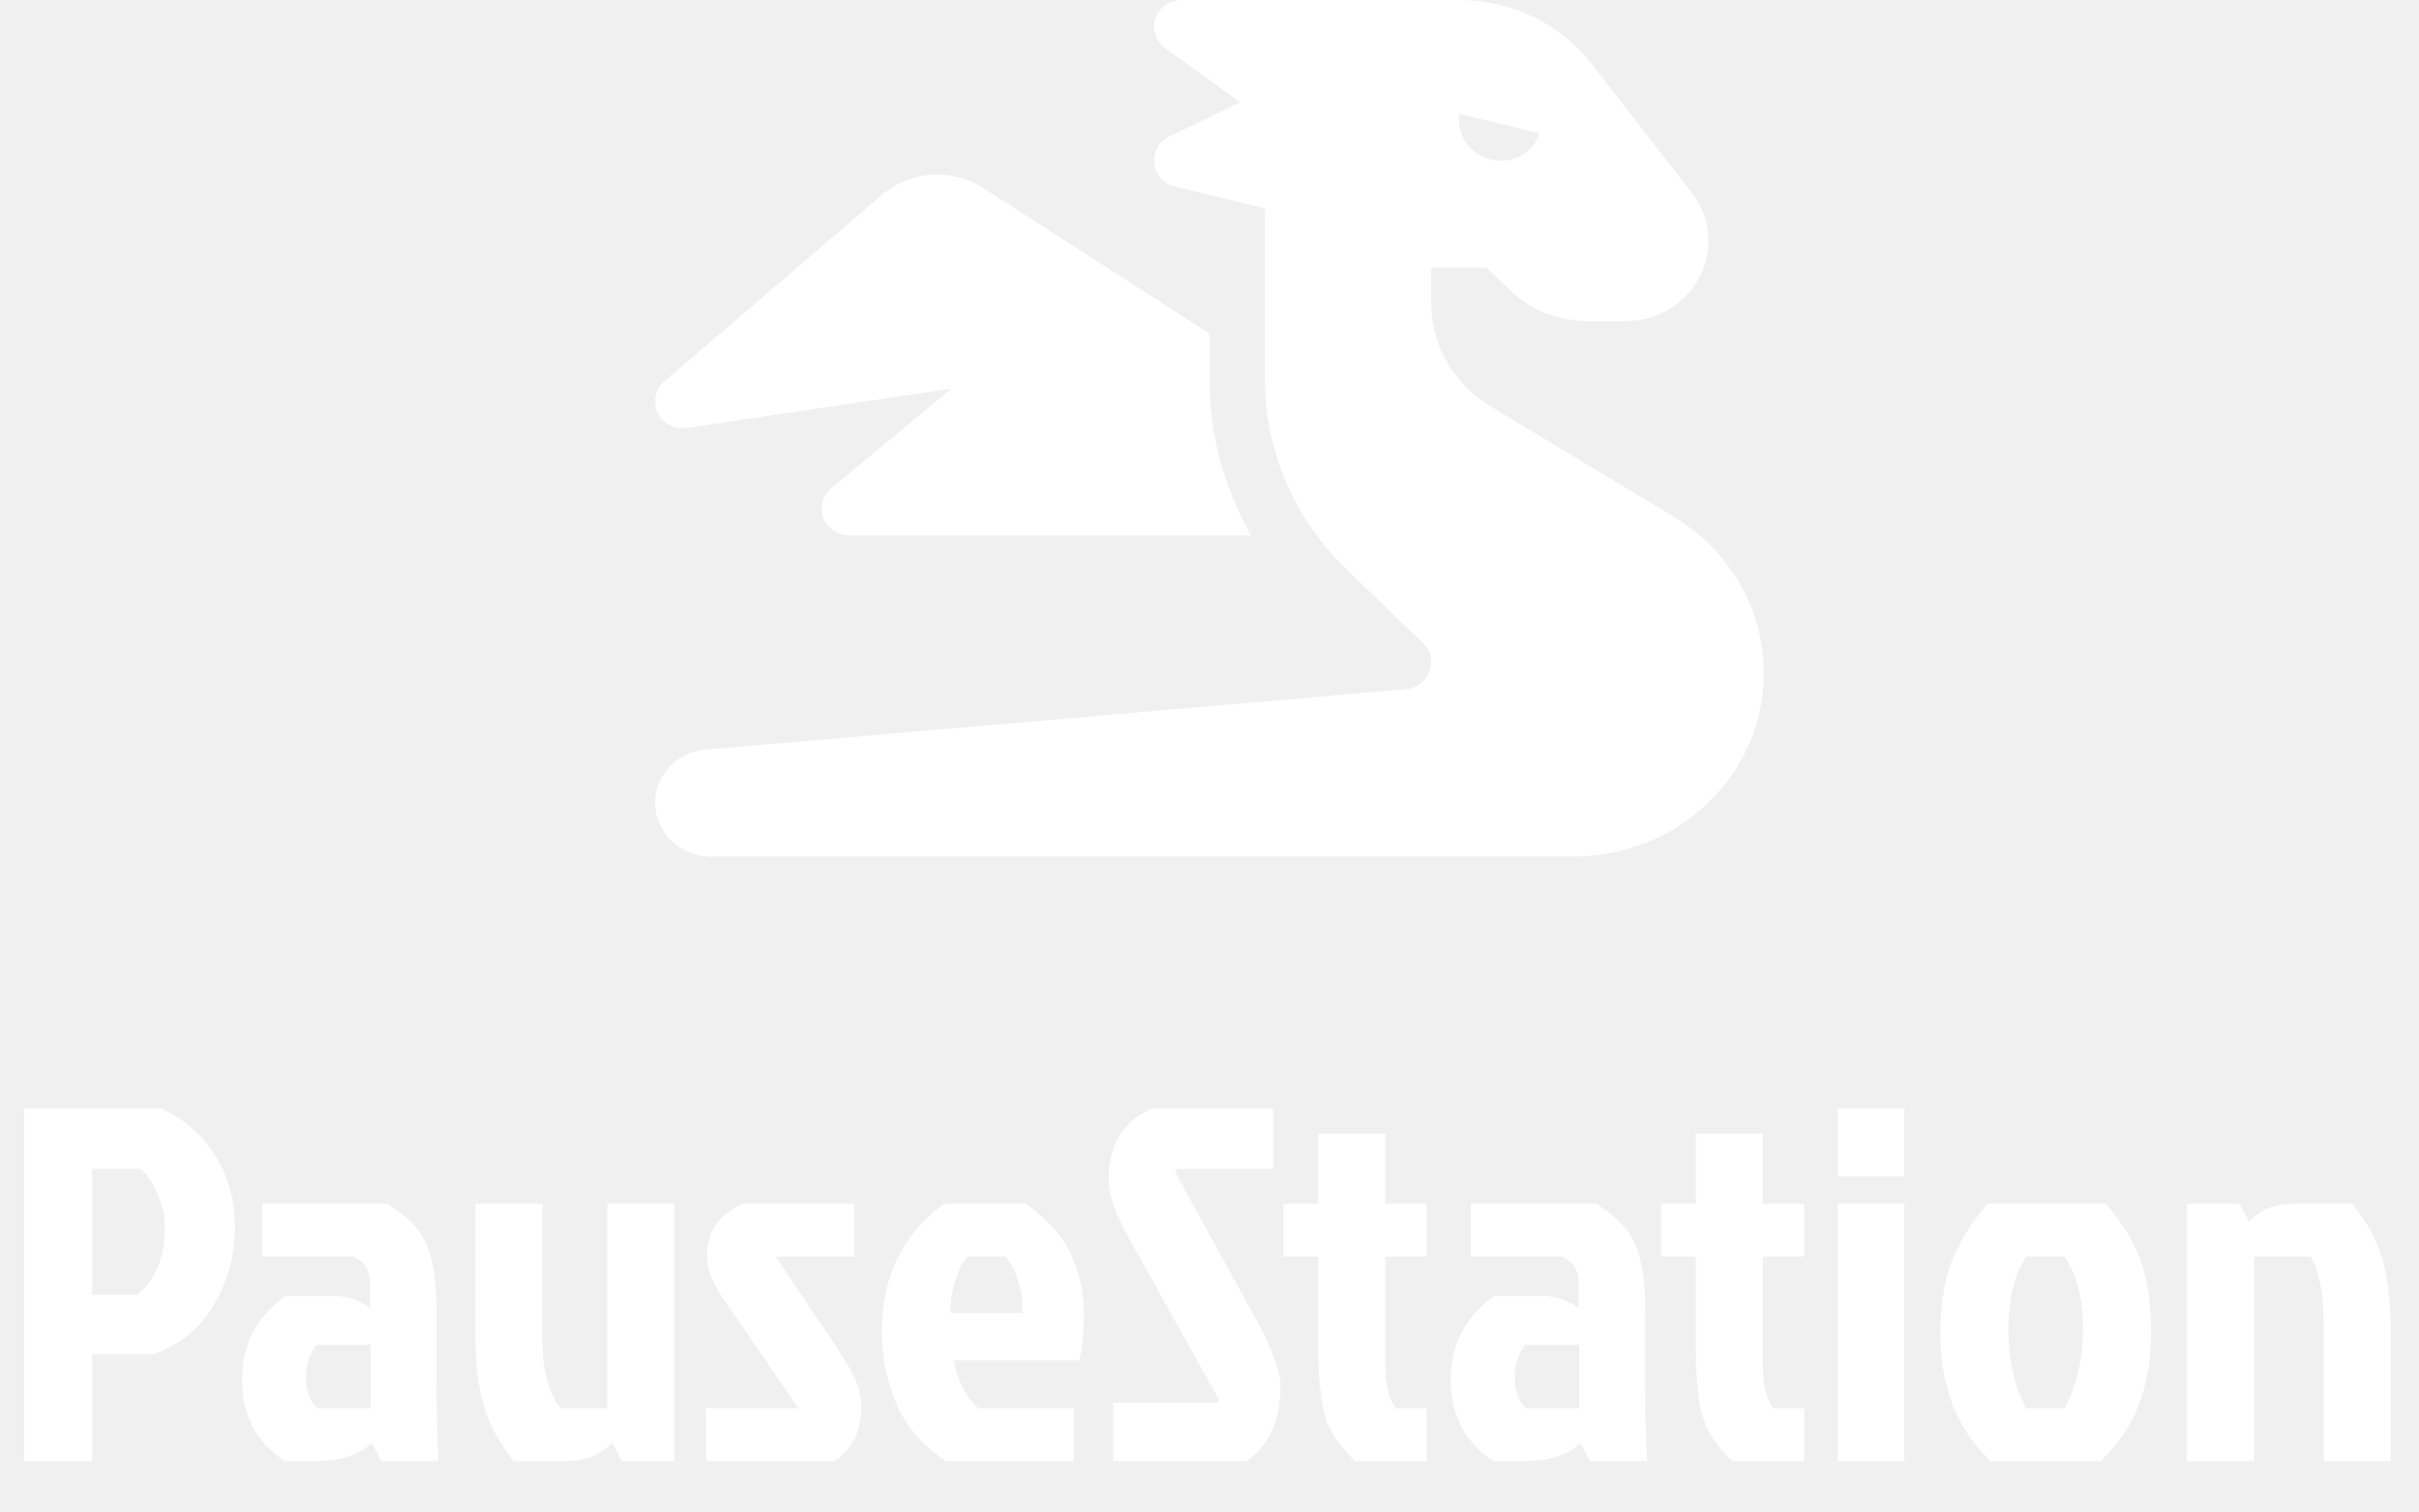
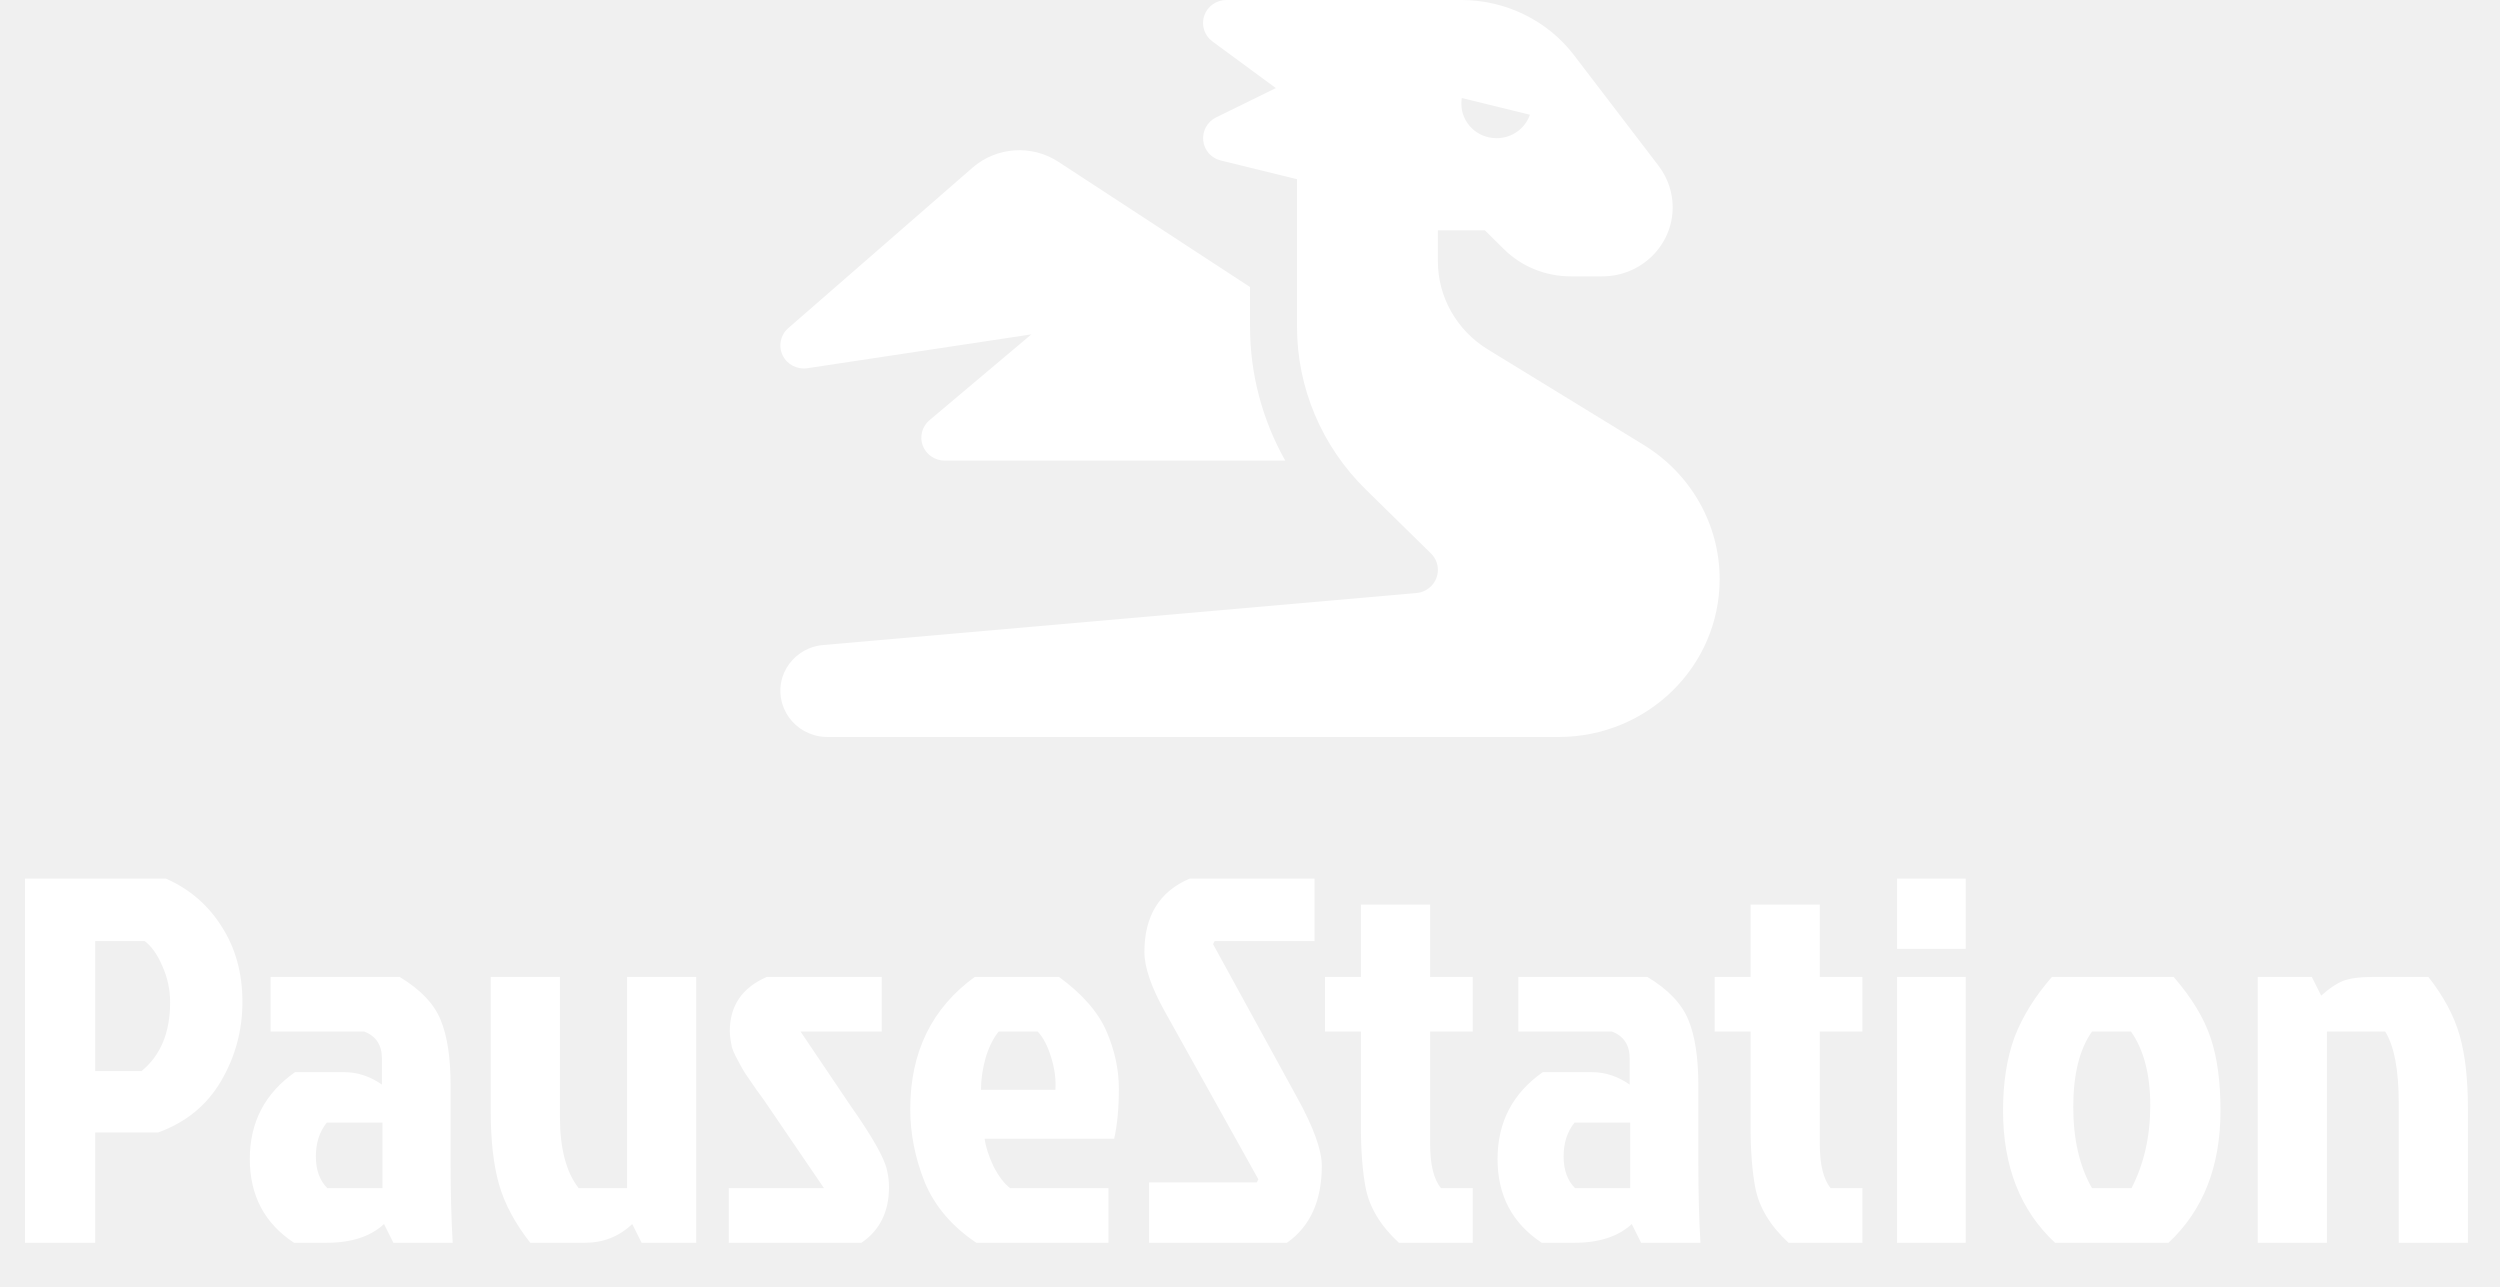
- <svg xmlns="http://www.w3.org/2000/svg" width="48" height="30" viewBox="0 0 48 30" fill="none">
-   <g clip-path="url(#clip0_311_49)">
-     <path d="M25.1 4.134L23.316 3.702C23.093 3.649 22.927 3.466 22.904 3.244C22.879 3.021 23 2.809 23.203 2.709L24.605 2.032L23.12 0.956C22.931 0.82 22.852 0.581 22.927 0.362C23.003 0.143 23.213 0 23.45 0H27.3H28.4H28.95C29.988 0 30.968 0.471 31.59 1.275L33.57 3.825C33.783 4.101 33.9 4.436 33.9 4.781C33.9 5.661 33.161 6.375 32.25 6.375H31.511C30.927 6.375 30.366 6.153 29.954 5.754L29.5 5.312H28.4V6.026C28.4 6.85 28.84 7.617 29.562 8.055L33.226 10.266C34.33 10.934 35 12.099 35 13.358C35 15.37 33.312 17 31.226 17H30.05H27.85H14.11C13.997 17 13.883 16.987 13.78 16.953C13.464 16.86 13.206 16.635 13.082 16.339C13.034 16.226 13.007 16.11 13 15.984C12.993 15.861 13.01 15.742 13.045 15.629C13.141 15.323 13.375 15.074 13.684 14.951C13.787 14.912 13.897 14.885 14.011 14.878L27.895 13.68C28.18 13.656 28.4 13.424 28.4 13.145C28.4 13.002 28.342 12.866 28.238 12.767L26.712 11.292C25.681 10.296 25.1 8.945 25.1 7.537V6.026V4.134ZM30.6 2.401C30.6 2.397 30.6 2.394 30.6 2.391C30.6 2.387 30.6 2.384 30.6 2.381V2.401ZM30.555 2.646L28.96 2.261C28.953 2.304 28.95 2.347 28.95 2.391C28.95 2.832 29.318 3.188 29.775 3.188C30.139 3.188 30.445 2.962 30.555 2.646ZM17.5 3.868C18.06 3.387 18.889 3.33 19.511 3.732L24 6.621V7.537C24 8.626 24.289 9.689 24.825 10.625H16.85C16.62 10.625 16.413 10.486 16.334 10.28C16.255 10.074 16.317 9.838 16.492 9.692L18.878 7.713L13.633 8.493C13.392 8.53 13.155 8.407 13.052 8.195C12.948 7.982 13 7.726 13.182 7.57L17.5 3.868Z" fill="white" />
-   </g>
-   <path d="M1.83 23.2V25.7H2.72C3.087 25.4 3.27 24.96 3.27 24.38C3.27 24.133 3.22 23.9 3.12 23.68C3.027 23.46 2.913 23.3 2.78 23.2H1.83ZM0.48 29V22H3.19C3.643 22.2 4 22.507 4.26 22.92C4.527 23.333 4.66 23.817 4.66 24.37C4.66 24.917 4.523 25.423 4.25 25.89C3.977 26.357 3.573 26.687 3.04 26.88H1.83V29H0.48ZM7.352 26.69H6.282C6.142 26.863 6.072 27.08 6.072 27.34C6.072 27.6 6.145 27.803 6.292 27.95H7.352V26.69ZM5.202 23.89H7.682C8.082 24.13 8.345 24.407 8.472 24.72C8.598 25.027 8.662 25.447 8.662 25.98V27.48C8.662 28.033 8.675 28.54 8.702 29H7.562L7.382 28.64C7.122 28.88 6.755 29 6.282 29H5.652C5.085 28.627 4.802 28.09 4.802 27.39C4.802 26.683 5.092 26.127 5.672 25.72H6.612C6.872 25.72 7.115 25.8 7.342 25.96V25.46C7.342 25.2 7.228 25.027 7.002 24.94H5.202V23.89ZM11.243 29H10.193C9.9 28.627 9.7 28.253 9.593 27.88C9.486 27.507 9.433 27.04 9.433 26.48V23.89H10.763V26.58C10.763 27.187 10.883 27.643 11.123 27.95H12.053V23.89H13.383V29H12.333L12.153 28.64C11.9 28.88 11.596 29 11.243 29ZM14.739 23.89H16.949V24.94H15.389L16.339 26.35C16.765 26.957 17.002 27.373 17.049 27.6C17.075 27.707 17.089 27.817 17.089 27.93C17.089 28.403 16.912 28.76 16.559 29H14.009V27.95H15.839L14.769 26.38C14.722 26.307 14.649 26.203 14.549 26.07C14.455 25.937 14.382 25.83 14.329 25.75C14.275 25.663 14.239 25.6 14.219 25.56C14.199 25.52 14.172 25.47 14.139 25.41C14.105 25.343 14.082 25.287 14.069 25.24C14.042 25.113 14.029 25.01 14.029 24.93C14.029 24.443 14.265 24.097 14.739 23.89ZM19.947 24.94H19.197C19.097 25.06 19.014 25.227 18.947 25.44C18.887 25.653 18.857 25.86 18.857 26.06H20.287C20.3 25.86 20.274 25.653 20.207 25.44C20.14 25.22 20.054 25.053 19.947 24.94ZM21.307 27.95V29H18.767C18.3 28.687 17.97 28.3 17.777 27.84C17.59 27.373 17.497 26.903 17.497 26.43C17.497 25.337 17.91 24.49 18.737 23.89H20.357C20.804 24.217 21.107 24.563 21.267 24.93C21.427 25.297 21.507 25.667 21.507 26.04C21.507 26.413 21.477 26.733 21.417 27H18.927C18.947 27.153 19.004 27.33 19.097 27.53C19.197 27.723 19.304 27.863 19.417 27.95H21.307ZM22.868 22H25.268V23.2H23.348L23.318 23.26L24.918 26.18C25.245 26.767 25.408 27.213 25.408 27.52C25.408 28.193 25.185 28.687 24.738 29H22.088V27.84H24.158L24.188 27.78L22.388 24.55C22.128 24.083 21.998 23.703 21.998 23.41C21.998 22.717 22.288 22.247 22.868 22ZM26.16 26.77V24.94H25.47V23.89H26.16V22.5H27.49V23.89H28.31V24.94H27.49V27.09C27.49 27.497 27.56 27.783 27.7 27.95H28.31V29H26.89C26.536 28.673 26.323 28.32 26.25 27.94C26.19 27.62 26.16 27.23 26.16 26.77ZM31.336 26.69H30.266C30.126 26.863 30.056 27.08 30.056 27.34C30.056 27.6 30.129 27.803 30.276 27.95H31.336V26.69ZM29.186 23.89H31.666C32.066 24.13 32.329 24.407 32.456 24.72C32.583 25.027 32.646 25.447 32.646 25.98V27.48C32.646 28.033 32.659 28.54 32.686 29H31.546L31.366 28.64C31.106 28.88 30.739 29 30.266 29H29.636C29.069 28.627 28.786 28.09 28.786 27.39C28.786 26.683 29.076 26.127 29.656 25.72H30.596C30.856 25.72 31.099 25.8 31.326 25.96V25.46C31.326 25.2 31.213 25.027 30.986 24.94H29.186V23.89ZM33.65 26.77V24.94H32.96V23.89H33.65V22.5H34.98V23.89H35.8V24.94H34.98V27.09C34.98 27.497 35.05 27.783 35.19 27.95H35.8V29H34.38C34.027 28.673 33.813 28.32 33.74 27.94C33.68 27.62 33.65 27.23 33.65 26.77ZM36.465 29V23.89H37.785V29H36.465ZM36.465 22H37.785V23.35H36.465V22ZM41.683 29H39.503C38.836 28.38 38.503 27.533 38.503 26.46C38.503 25.92 38.576 25.45 38.723 25.05C38.876 24.65 39.116 24.263 39.443 23.89H41.783C42.13 24.29 42.366 24.68 42.493 25.06C42.62 25.433 42.683 25.9 42.683 26.46C42.683 27.533 42.35 28.38 41.683 29ZM40.213 27.95H40.973C41.213 27.483 41.333 26.953 41.333 26.36C41.333 25.767 41.21 25.293 40.963 24.94H40.213C39.973 25.28 39.853 25.763 39.853 26.39C39.853 27.01 39.973 27.53 40.213 27.95ZM45.619 23.89H46.679C46.972 24.263 47.172 24.637 47.279 25.01C47.385 25.383 47.439 25.85 47.439 26.41V29H46.109V26.31C46.109 25.677 46.022 25.22 45.849 24.94H44.729V29H43.399V23.89H44.439L44.619 24.25C44.765 24.117 44.902 24.023 45.029 23.97C45.162 23.917 45.359 23.89 45.619 23.89Z" fill="white" />
-   <defs>
-     <clipPath id="clip0_311_49">
-       <rect width="22" height="17" fill="white" transform="translate(13)" />
-     </clipPath>
-   </defs>
+ <svg xmlns="http://www.w3.org/2000/svg" width="173" height="89" viewBox="0 0 173 89" fill="none">
+   <path d="M89.752 12.401L84.481 11.106C83.821 10.947 83.334 10.399 83.263 9.732C83.192 9.064 83.547 8.427 84.146 8.128L88.29 6.096L83.902 2.869C83.344 2.46 83.11 1.743 83.334 1.086C83.557 0.428 84.177 0 84.877 0H96.251H99.501H101.126C104.193 0 107.088 1.414 108.926 3.825L114.775 11.475C115.405 12.302 115.75 13.308 115.75 14.344C115.75 16.983 113.567 19.125 110.876 19.125H108.692C106.966 19.125 105.31 18.458 104.092 17.262L102.751 15.938H99.501V18.079C99.501 20.549 100.801 22.85 102.934 24.165L113.76 30.799C117.02 32.801 119 36.298 119 40.073C119 46.109 114.014 51 107.849 51H104.376H97.876H57.285C56.95 51 56.614 50.96 56.31 50.861C55.375 50.582 54.614 49.904 54.248 49.018C54.106 48.679 54.025 48.331 54.004 47.952C53.984 47.583 54.035 47.225 54.136 46.886C54.421 45.97 55.111 45.223 56.025 44.854C56.33 44.735 56.655 44.655 56.99 44.635L98.008 41.039C98.851 40.969 99.501 40.272 99.501 39.435C99.501 39.007 99.329 38.599 99.024 38.3L94.515 33.877C91.468 30.889 89.752 26.835 89.752 22.611V18.079V12.401ZM106.001 7.202C106.001 7.192 106.001 7.182 106.001 7.172C106.001 7.162 106.001 7.152 106.001 7.142V7.202ZM105.869 7.939L101.157 6.783C101.136 6.913 101.126 7.042 101.126 7.172C101.126 8.497 102.213 9.562 103.564 9.562C104.64 9.562 105.544 8.885 105.869 7.939ZM67.298 11.604C68.953 10.16 71.401 9.991 73.239 11.196L86.502 19.862V22.611C86.502 25.878 87.355 29.066 88.939 31.875H65.379C64.698 31.875 64.089 31.457 63.855 30.839C63.622 30.221 63.804 29.514 64.323 29.076L71.37 23.139L55.873 25.48C55.162 25.59 54.461 25.221 54.157 24.584C53.852 23.946 54.004 23.179 54.543 22.711L67.298 11.604Z" fill="white" />
+   <path d="M6.588 65.12V74.12H9.792C11.112 73.04 11.772 71.456 11.772 69.368C11.772 68.48 11.592 67.64 11.232 66.848C10.896 66.056 10.488 65.48 10.008 65.12H6.588ZM1.728 86V60.8H11.484C13.116 61.52 14.4 62.624 15.336 64.112C16.296 65.6 16.776 67.34 16.776 69.332C16.776 71.3 16.284 73.124 15.3 74.804C14.316 76.484 12.864 77.672 10.944 78.368H6.588V86H1.728ZM26.466 77.684H22.614C22.11 78.308 21.858 79.088 21.858 80.024C21.858 80.96 22.122 81.692 22.65 82.22H26.466V77.684ZM18.726 67.604H27.654C29.094 68.468 30.042 69.464 30.498 70.592C30.954 71.696 31.182 73.208 31.182 75.128V80.528C31.182 82.52 31.23 84.344 31.326 86H27.222L26.574 84.704C25.638 85.568 24.318 86 22.614 86H20.346C18.306 84.656 17.286 82.724 17.286 80.204C17.286 77.66 18.33 75.656 20.418 74.192H23.802C24.738 74.192 25.614 74.48 26.43 75.056V73.256C26.43 72.32 26.022 71.696 25.206 71.384H18.726V67.604ZM40.475 86H36.695C35.639 84.656 34.919 83.312 34.535 81.968C34.151 80.624 33.959 78.944 33.959 76.928V67.604H38.747V77.288C38.747 79.472 39.179 81.116 40.043 82.22H43.391V67.604H48.179V86H44.399L43.751 84.704C42.839 85.568 41.747 86 40.475 86ZM53.059 67.604H61.015V71.384H55.399L58.819 76.46C60.355 78.644 61.207 80.144 61.375 80.96C61.471 81.344 61.519 81.74 61.519 82.148C61.519 83.852 60.883 85.136 59.611 86H50.431V82.22H57.019L53.167 76.568C52.999 76.304 52.735 75.932 52.375 75.452C52.039 74.972 51.775 74.588 51.583 74.3C51.391 73.988 51.259 73.76 51.187 73.616C51.115 73.472 51.019 73.292 50.899 73.076C50.779 72.836 50.695 72.632 50.647 72.464C50.551 72.008 50.503 71.636 50.503 71.348C50.503 69.596 51.355 68.348 53.059 67.604ZM71.809 71.384H69.109C68.749 71.816 68.449 72.416 68.209 73.184C67.993 73.952 67.885 74.696 67.885 75.416H73.033C73.081 74.696 72.985 73.952 72.745 73.184C72.505 72.392 72.193 71.792 71.809 71.384ZM76.705 82.22V86H67.561C65.881 84.872 64.693 83.48 63.997 81.824C63.325 80.144 62.989 78.452 62.989 76.748C62.989 72.812 64.477 69.764 67.453 67.604H73.285C74.893 68.78 75.985 70.028 76.561 71.348C77.137 72.668 77.425 74 77.425 75.344C77.425 76.688 77.317 77.84 77.101 78.8H68.137C68.209 79.352 68.413 79.988 68.749 80.708C69.109 81.404 69.493 81.908 69.901 82.22H76.705ZM82.325 60.8H90.965V65.12H84.053L83.945 65.336L89.705 75.848C90.881 77.96 91.469 79.568 91.469 80.672C91.469 83.096 90.665 84.872 89.057 86H79.517V81.824H86.969L87.077 81.608L80.597 69.98C79.661 68.3 79.193 66.932 79.193 65.876C79.193 63.38 80.237 61.688 82.325 60.8ZM94.175 77.972V71.384H91.691V67.604H94.175V62.6H98.963V67.604H101.915V71.384H98.963V79.124C98.963 80.588 99.215 81.62 99.719 82.22H101.915V86H96.803C95.531 84.824 94.763 83.552 94.499 82.184C94.283 81.032 94.175 79.628 94.175 77.972ZM112.81 77.684H108.958C108.454 78.308 108.202 79.088 108.202 80.024C108.202 80.96 108.466 81.692 108.994 82.22H112.81V77.684ZM105.07 67.604H113.998C115.438 68.468 116.386 69.464 116.842 70.592C117.298 71.696 117.526 73.208 117.526 75.128V80.528C117.526 82.52 117.574 84.344 117.67 86H113.566L112.918 84.704C111.982 85.568 110.662 86 108.958 86H106.69C104.65 84.656 103.63 82.724 103.63 80.204C103.63 77.66 104.674 75.656 106.762 74.192H110.146C111.082 74.192 111.958 74.48 112.774 75.056V73.256C112.774 72.32 112.366 71.696 111.55 71.384H105.07V67.604ZM121.14 77.972V71.384H118.656V67.604H121.14V62.6H125.928V67.604H128.88V71.384H125.928V79.124C125.928 80.588 126.18 81.62 126.684 82.22H128.88V86H123.768C122.496 84.824 121.728 83.552 121.464 82.184C121.248 81.032 121.14 79.628 121.14 77.972ZM131.275 86V67.604H136.027V86H131.275ZM131.275 60.8H136.027V65.66H131.275V60.8ZM150.058 86H142.21C139.81 83.768 138.61 80.72 138.61 76.856C138.61 74.912 138.874 73.22 139.402 71.78C139.954 70.34 140.818 68.948 141.994 67.604H150.418C151.666 69.044 152.518 70.448 152.974 71.816C153.43 73.16 153.658 74.84 153.658 76.856C153.658 80.72 152.458 83.768 150.058 86ZM144.766 82.22H147.502C148.366 80.54 148.798 78.632 148.798 76.496C148.798 74.36 148.354 72.656 147.466 71.384H144.766C143.902 72.608 143.47 74.348 143.47 76.604C143.47 78.836 143.902 80.708 144.766 82.22ZM164.228 67.604H168.044C169.1 68.948 169.82 70.292 170.204 71.636C170.588 72.98 170.78 74.66 170.78 76.676V86H165.992V76.316C165.992 74.036 165.68 72.392 165.056 71.384H161.024V86H156.236V67.604H159.979L160.628 68.9C161.156 68.42 161.648 68.084 162.104 67.892C162.584 67.7 163.292 67.604 164.228 67.604Z" fill="white" />
</svg>
